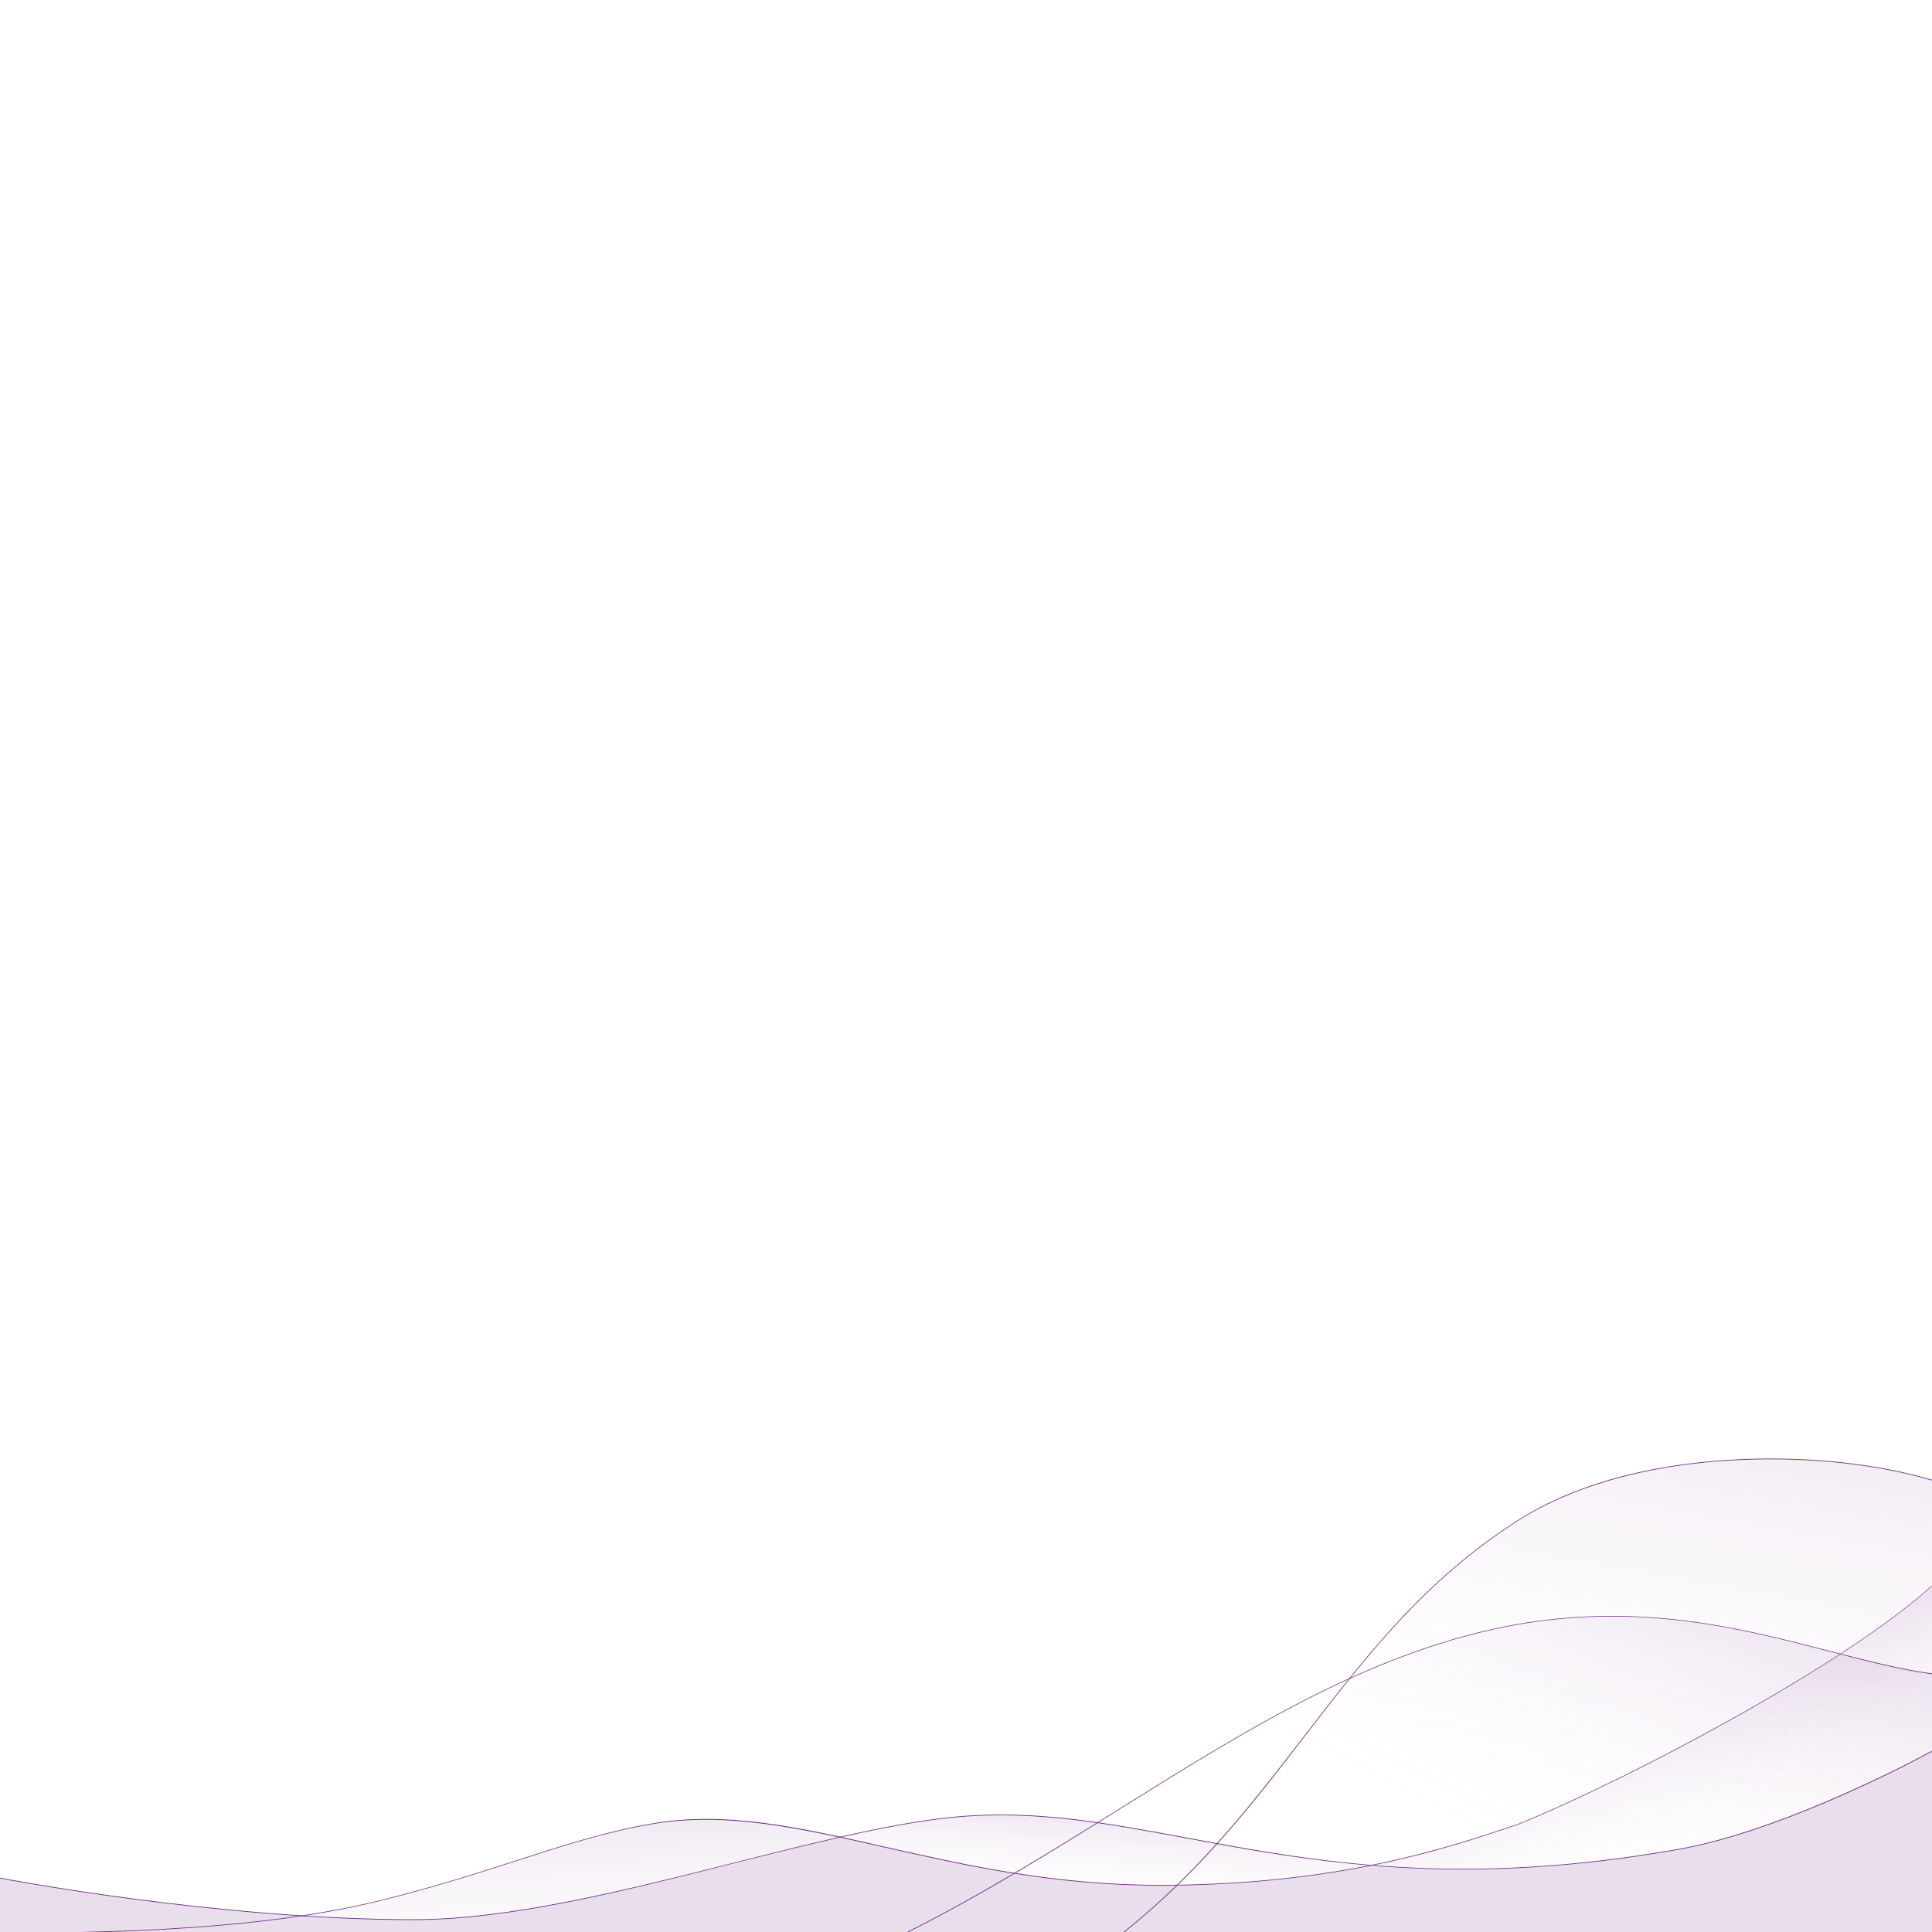
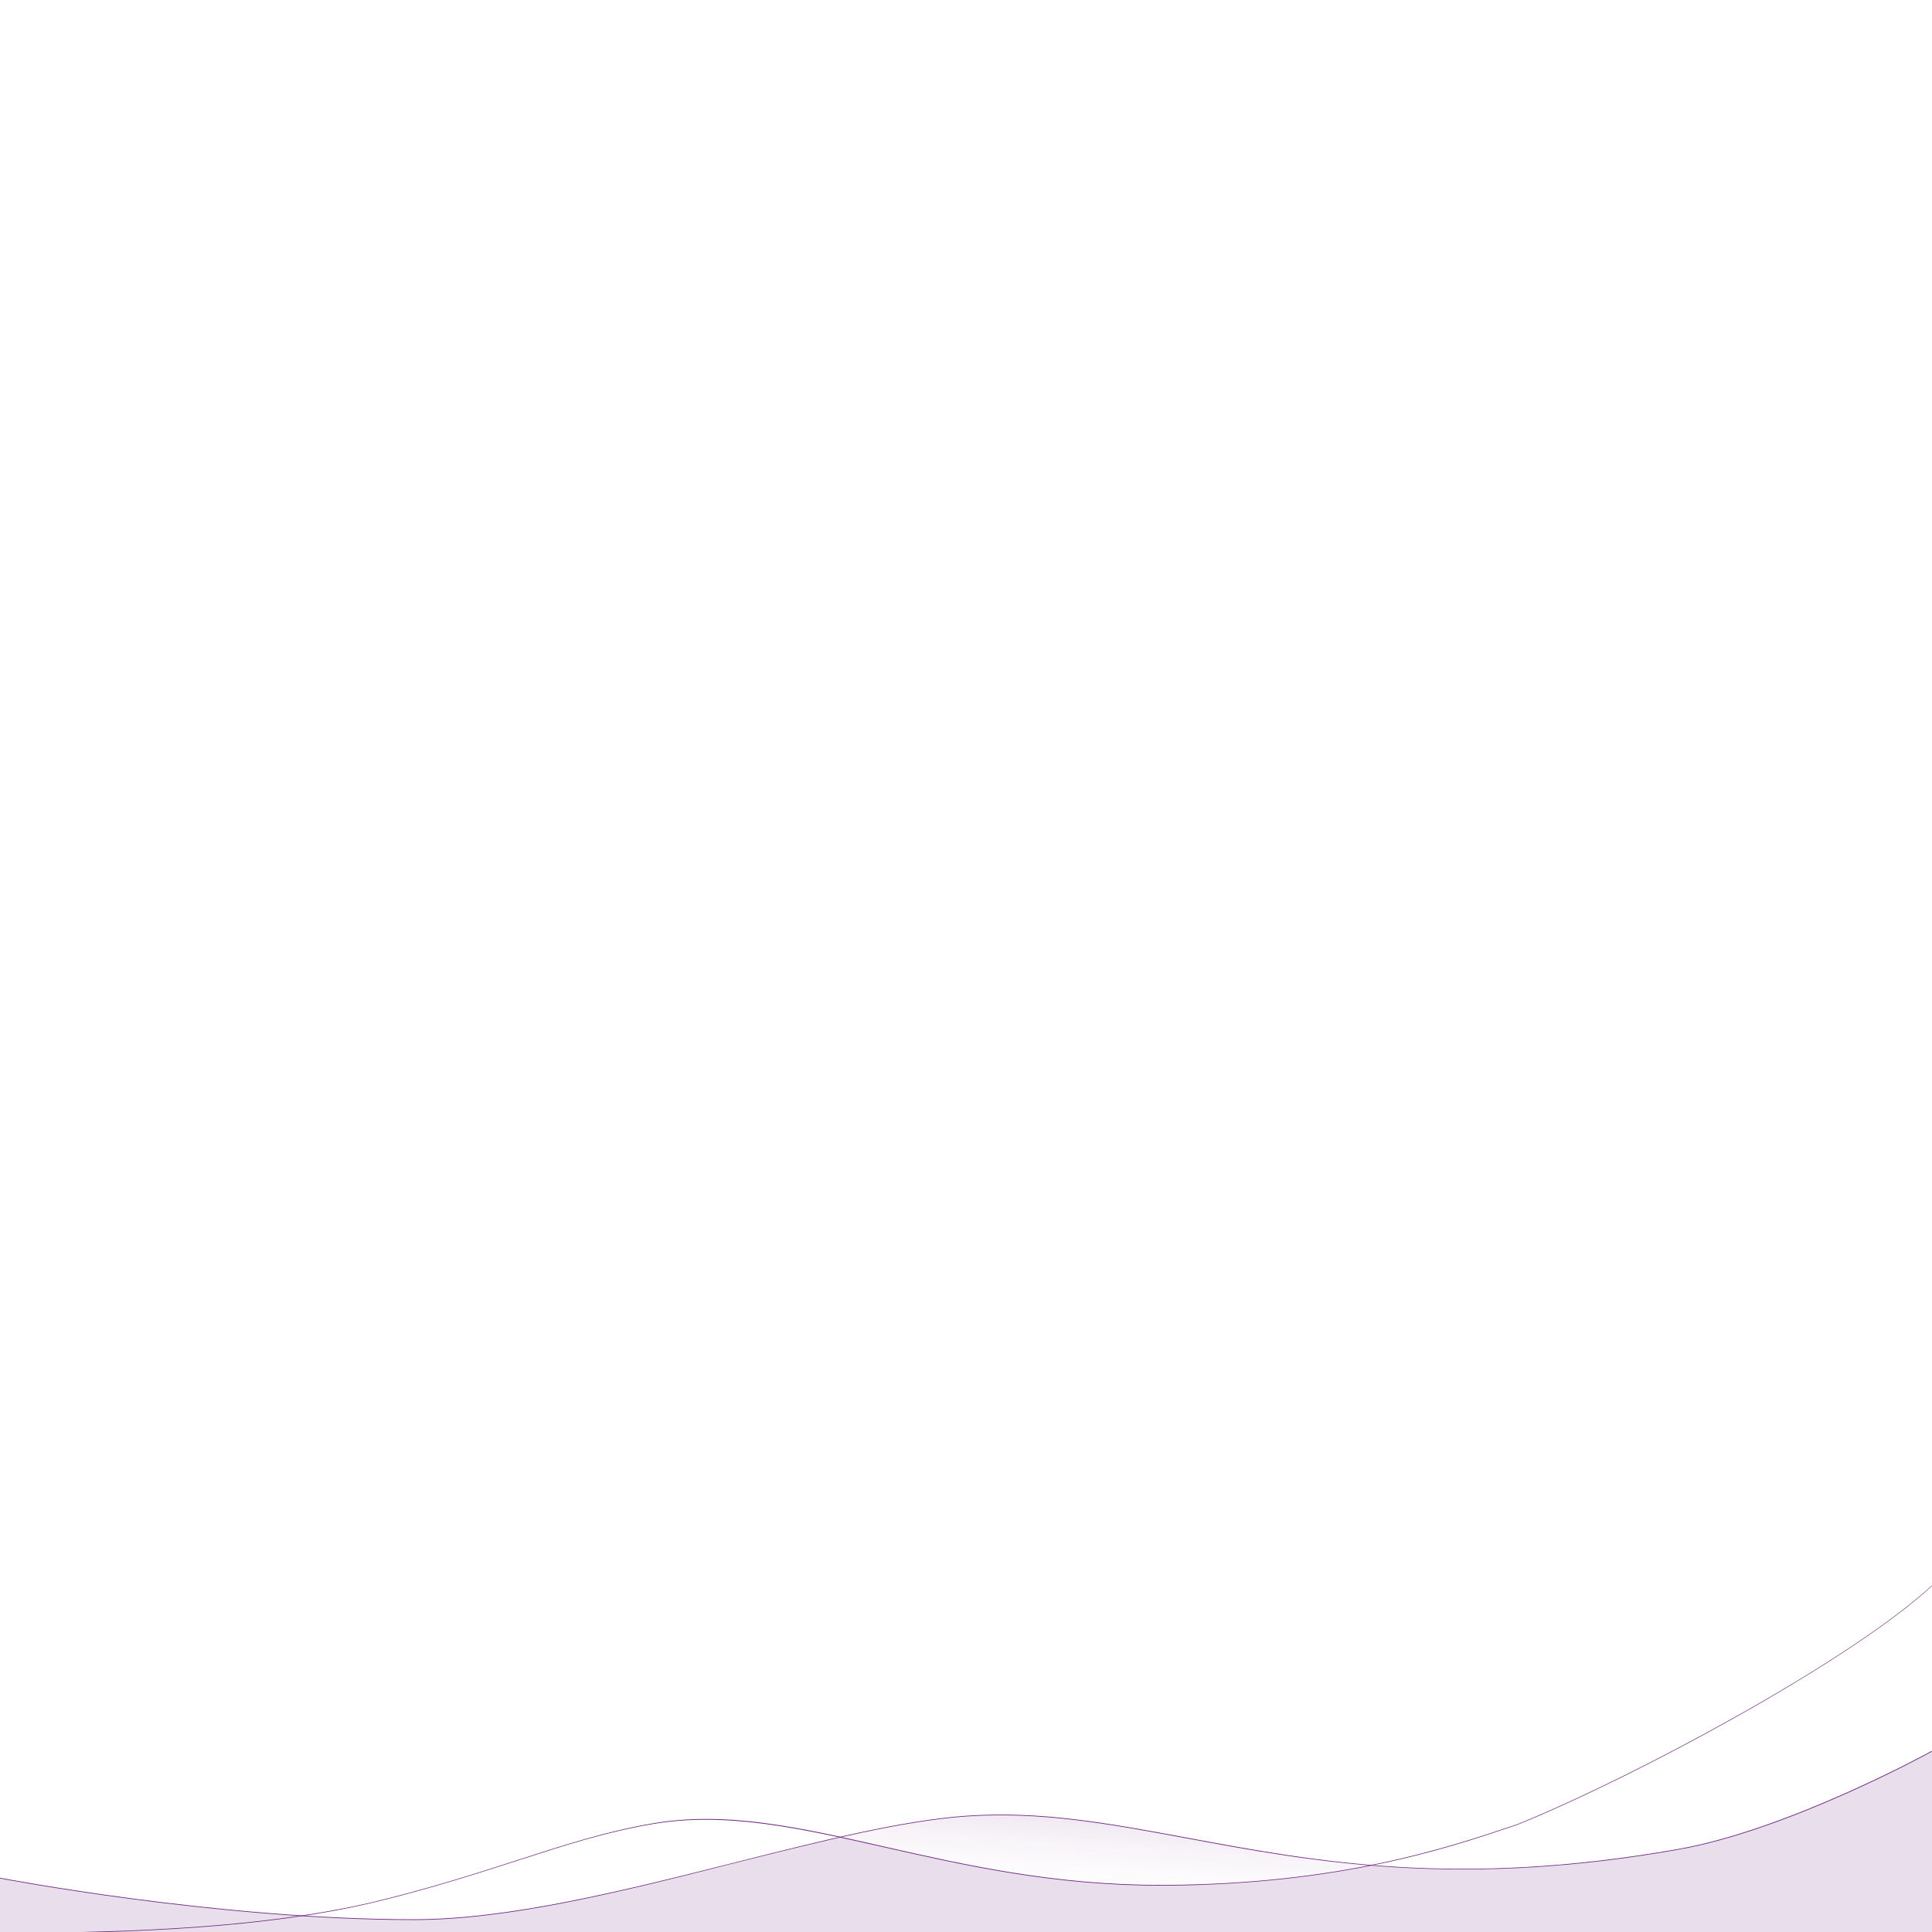
<svg xmlns="http://www.w3.org/2000/svg" viewBox="0 0 1400 1400">
  <style type="text/css">
	.st0{fill:url(#SVGID_1_);}
	.st1{fill:url(#SVGID_2_);}
	.st2{fill:url(#SVGID_3_);}
	.st3{fill:url(#SVGID_4_);}
	.st4{opacity:0.15;}
	.st5{fill:url(#SVGID_5_);}
	.st6{fill:#6C247F;}
</style>
  <linearGradient id="SVGID_1_" gradientUnits="userSpaceOnUse" x1="1169.548" y1="357.809" x2="1238.776" y2="517.48">
    <stop offset="0.324" style="stop-color:#6C247F;stop-opacity:0.1" />
    <stop offset="0.969" style="stop-color:#FFFFFF;stop-opacity:0" />
  </linearGradient>
  <linearGradient id="SVGID_2_" gradientUnits="userSpaceOnUse" x1="412.406" y1="490.225" x2="419.103" y2="625.853">
    <stop offset="0" style="stop-color:#6C247F;stop-opacity:0.1" />
    <stop offset="1" style="stop-color:#FFFFFF;stop-opacity:0" />
  </linearGradient>
  <linearGradient id="SVGID_3_" gradientUnits="userSpaceOnUse" x1="1194.869" y1="171.312" x2="1138.776" y2="484.428">
    <stop offset="0" style="stop-color:#6C247F;stop-opacity:0.1" />
    <stop offset="1" style="stop-color:#FFFFFF;stop-opacity:0" />
  </linearGradient>
  <linearGradient id="SVGID_4_" gradientUnits="userSpaceOnUse" x1="1195.416" y1="270.663" x2="1069.013" y2="521.794">
    <stop offset="0" style="stop-color:#6C247F;stop-opacity:0.1" />
    <stop offset="1" style="stop-color:#FFFFFF;stop-opacity:0" />
  </linearGradient>
  <linearGradient id="SVGID_5_" gradientUnits="userSpaceOnUse" x1="804.803" y1="458.331" x2="798.106" y2="556.563">
    <stop offset="0.324" style="stop-color:#6C247F;stop-opacity:0.1" />
    <stop offset="0.969" style="stop-color:#FFFFFF;stop-opacity:0" />
  </linearGradient>
  <g transform="translate(0 830)">
-     <path class="st0" d="M1216,510.2c80.5-14.2,182-70.1,184-71.2V319c-59.6,55-214.8,138.3-300.1,173c-24.2,8.1-58.9,20.2-106.6,29.7  C1055.2,526.8,1127.1,525.9,1216,510.2z" />
-     <path class="st1" d="M299.9,561.1c92.4,0,211.5-37.8,309.7-59.9c-47.9-10.4-91.6-17.2-135.3-9.8c-61.6,10.5-109.8,31.6-174.4,49.3  c-24.6,6.8-52.2,12.8-80.8,17.6C245.7,560,273,561.1,299.9,561.1z" />
-     <path class="st2" d="M1216,510.2c78.7-13.9,177.7-67.8,184-71.2V242.6c-80.5-24-217.1-23.9-300.1,29.2  c-99.1,63.5-144,152.1-218.1,234.2C967.4,521.6,1068.2,536.3,1216,510.2z" />
-     <path class="st3" d="M1216,510.2c80.8-14.3,182.7-70.5,184-71.2V383c-80.3-11.2-171.5-58-300.1-36c-110.7,19.8-203.6,81-304.7,143.9  C902,506.2,1016,545.5,1216,510.2z" />
    <path class="st4 st6" d="M1216,510.2c-88.9,15.7-160.8,16.6-222.7,11.5c-39.7,7.9-88.5,14-147.7,14.5c-94.6,0.7-169.7-20.5-236.6-34.9   c-98.1,22.2-216.8,59.8-309.1,59.8C155.5,561.1,0,530.8,0,530.8V570h1400V439C1400,439,1297.3,495.9,1216,510.2z" />
    <path class="st5" d="M845.6,536.2c59.3-0.5,108-6.6,147.7-14.5c-118.6-9.9-200.1-42.1-293.4-35.5c-26.7,1.9-57.6,7.6-90.9,15.1   C675.9,515.7,751,536.9,845.6,536.2z" />
-     <path class="st6" d="M1250.9,228c-76.7,5.1-124.5,26.5-151.1,43.6c-67.6,43.3-109.4,97.6-153.7,155c-37.7,48.9-76,98.8-132,143.4   h0.8c55.8-44.5,94.1-94.3,131.6-143.1c44.2-57.4,86-111.6,153.5-154.9c26.6-17,74.3-38.4,150.8-43.5c52.4-3.5,106.8,1.7,149.1,14.3   v-0.5C1357.6,229.7,1303.3,224.5,1250.9,228z" />
-     <path class="st6" d="M1325.6,366.3c-63.3-16.4-135-35-225.7-19.5C996,365.4,907.5,420.6,813.8,479c-49.7,31-100.7,62.9-156.5,91h1.1   c55.5-28,106.2-59.7,155.6-90.6C907.7,421,996.1,365.8,1100,347.2c90.6-15.5,162.3,3.1,225.5,19.5c26.1,6.8,50.9,13.2,74.5,16.5   v-0.5C1376.4,379.4,1351.7,373,1325.6,366.3z" />
    <path class="st6" d="M299.9,561.3C157.1,561.3,1.6,531.5,0,531.2v-0.5c1.6,0.3,157.2,30.1,299.9,30.1c69.3,0,152.3-20.9,232.7-41.2   c62.2-15.7,121-30.5,167.3-33.8c54.5-3.8,103.8,5.4,161,16c91.4,17,195.1,36.3,355,8.1c80.4-14.2,183-70.6,184-71.2v0.6   c-1,0.6-103.5,57-184,71.1c-71.3,12.6-138,16.8-203.8,12.8c-57.5-3.5-105.3-12.3-151.4-20.9c-57.1-10.6-106.5-19.8-160.9-16   c-46.2,3.3-105,18.1-167.2,33.7C452.3,540.4,369.2,561.3,299.9,561.3z" />
    <path class="st6" d="M1400,318.8c-27,24.9-76.9,58.4-140.5,94.1c-55.8,31.4-115.5,60.9-159.7,78.9c-1.7,0.6-3.5,1.2-5.3,1.8   C1048.3,509,971,535,845.6,535.9c-1.5,0-3,0-4.5,0c-77.7,0-142.5-14.7-199.9-27.7c-61.7-14-114.9-26.1-168.3-16.9   c-33.7,5.8-63.1,15.3-97.1,26.3c-27.9,9-59.6,19.3-99.4,29.2c-69.8,17.4-155.7,21.9-218.1,23.2h19.3c60.1-1.9,136-7,198.9-22.8   c39.8-9.9,71.4-20.2,99.4-29.2c34-11,63.4-20.5,97-26.2c53.2-9.1,106.5,3,168.1,16.9c57.4,13,122.2,27.7,200,27.7c1.5,0,3,0,4.5,0   c125.5-1,202.9-26.9,249.1-42.4c1.8-0.6,3.6-1.2,5.3-1.8c44.2-18,103.9-47.5,159.7-78.9c63.6-35.8,113.2-69,140.2-93.9V318.8z" />
  </g>
</svg>
